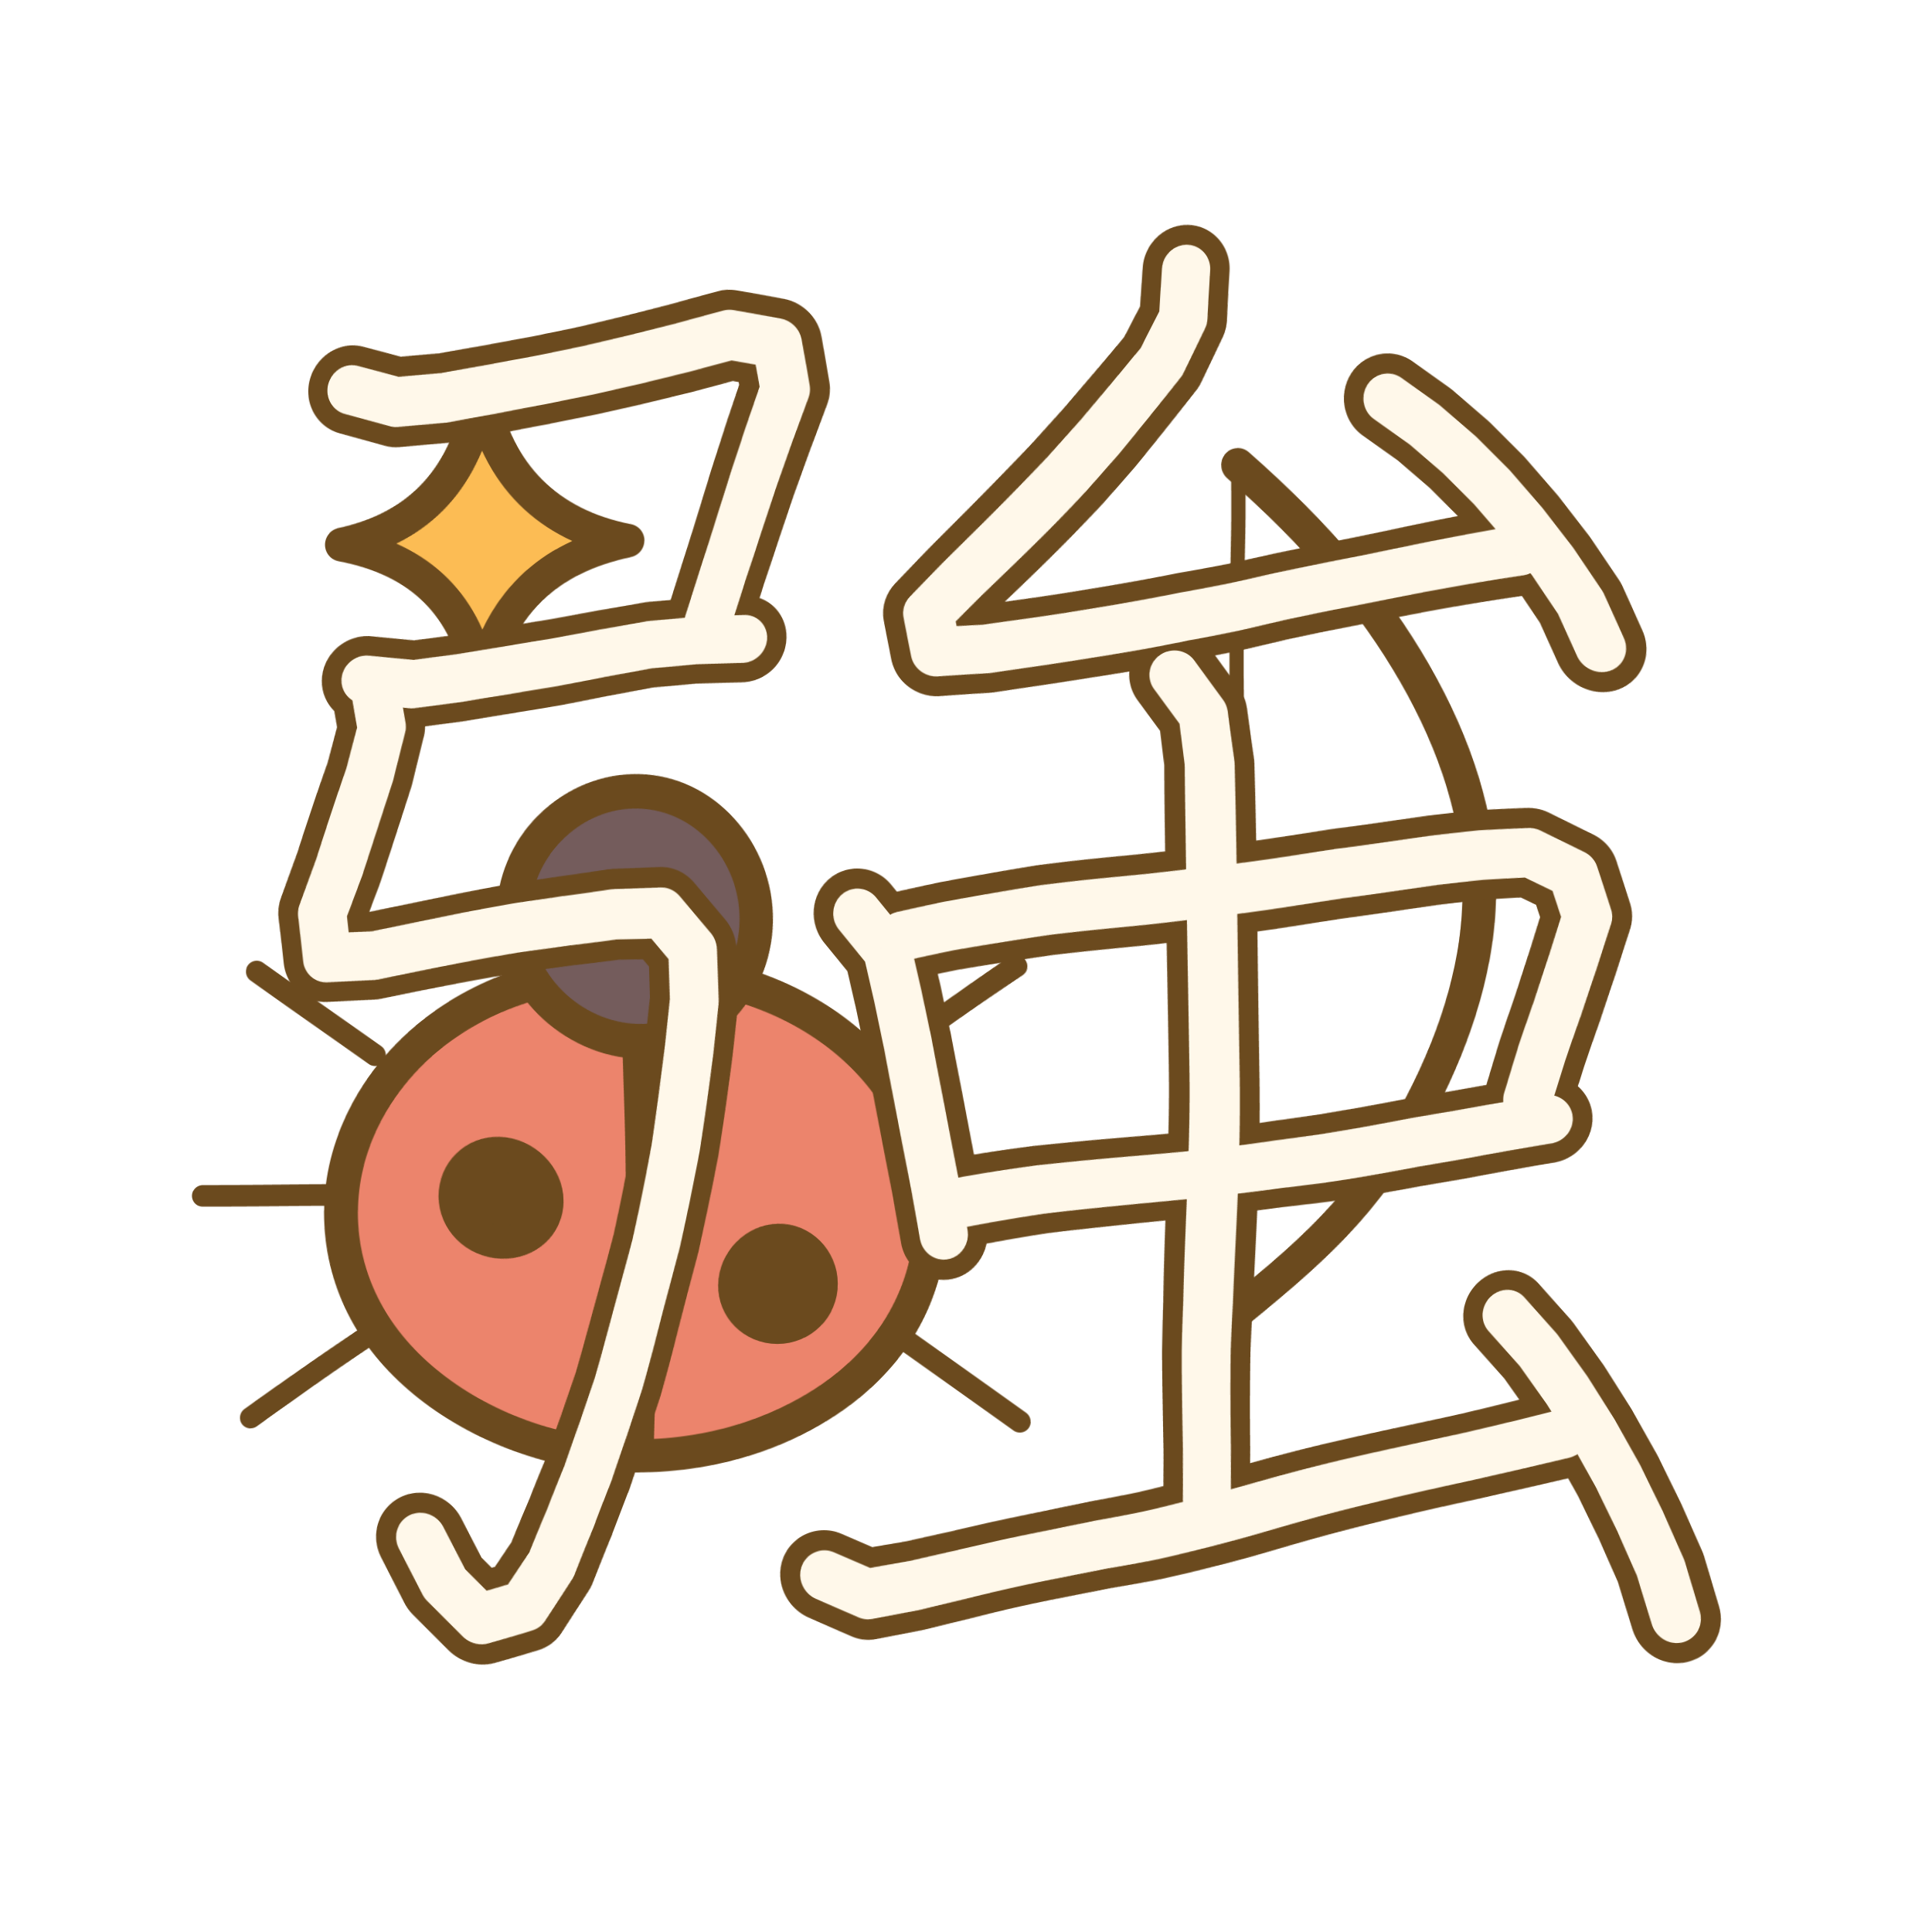
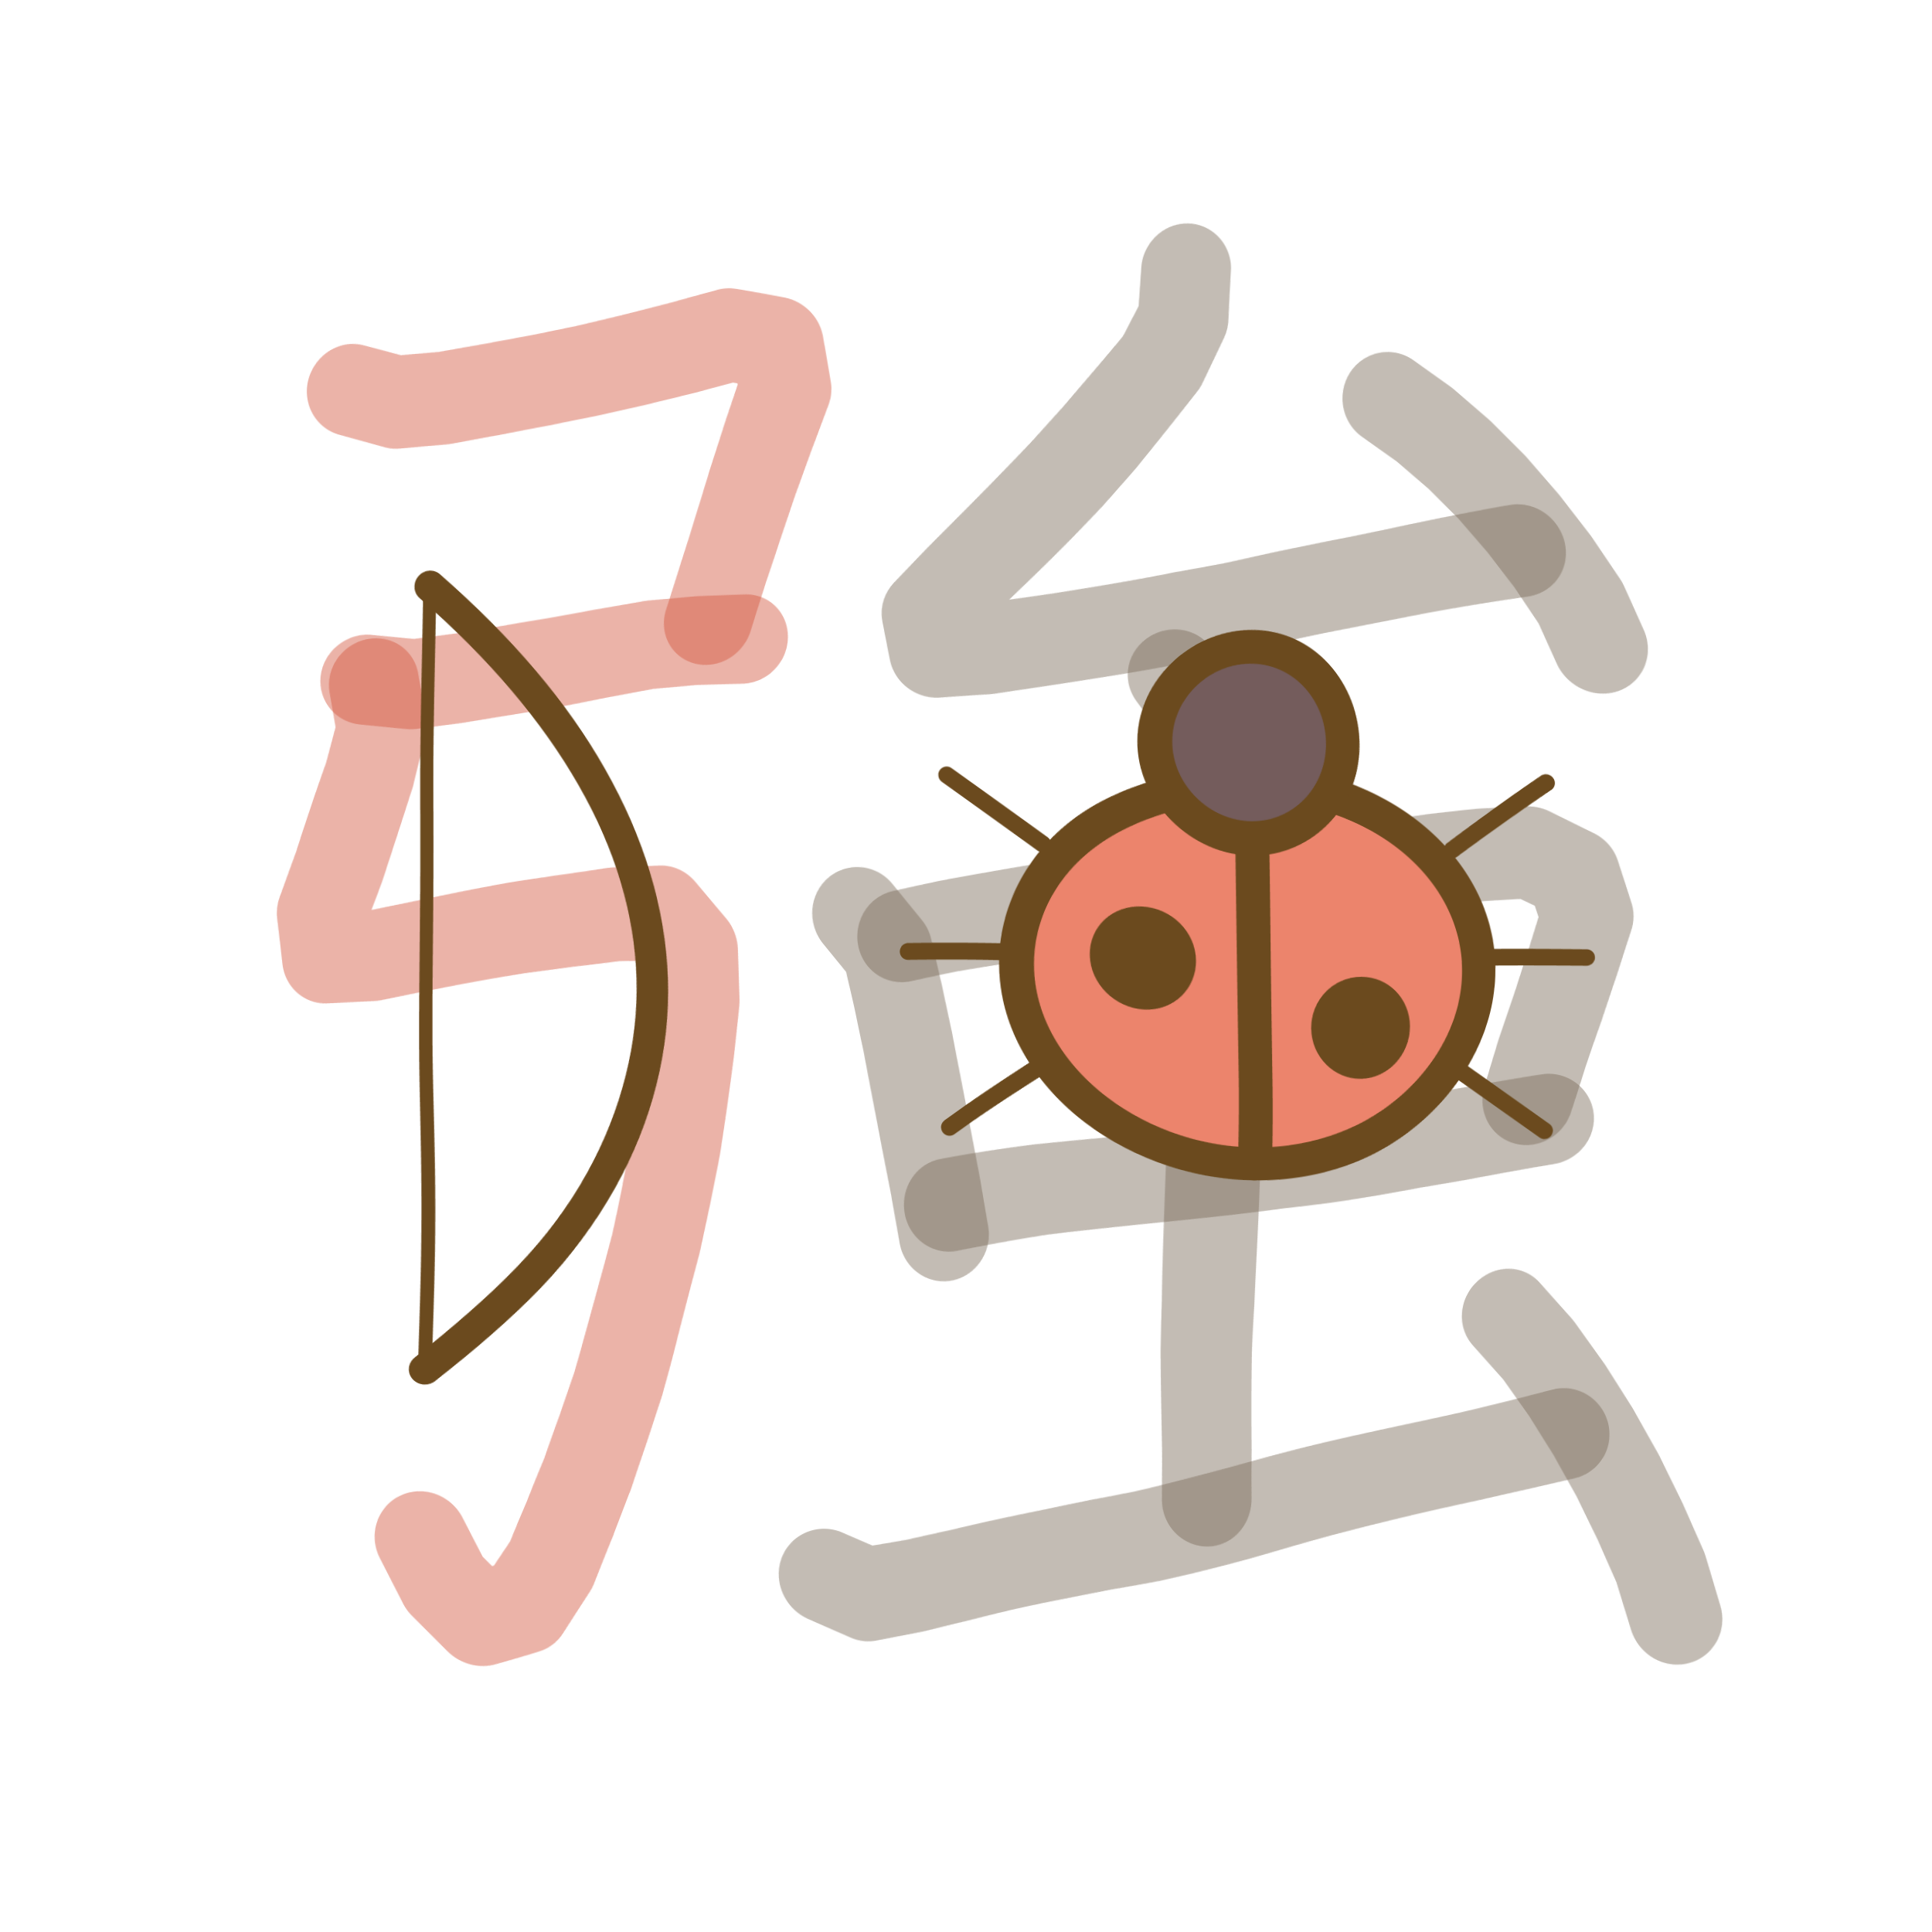
<svg xmlns="http://www.w3.org/2000/svg" viewBox="0 0 200 200">
  <defs>
    <filter id="w" filterUnits="userSpaceOnUse" x="-20" y="-20" width="240" height="240">
      <feTurbulence type="fractalNoise" baseFrequency=".018" numOctaves="2" seed="115" />
      <feDisplacementMap in="SourceGraphic" scale="2.6" />
    </filter>
    <filter id="s" x="-5%" y="-5%" width="110%" height="110%">
      <feOffset in="SourceAlpha" dx="7" dy="-6" result="o" />
      <feComposite in="SourceAlpha" in2="o" operator="out" result="c" />
      <feFlood flood-color="#8a4a20" flood-opacity=".3" />
      <feComposite in2="c" operator="in" result="d" />
      <feMerge>
        <feMergeNode in="SourceGraphic" />
        <feMergeNode in="d" />
      </feMerge>
    </filter>
  </defs>
  <g filter="url(#w)">
    <g stroke="#6b4a1e" stroke-linecap="round" stroke-linejoin="round" fill="none">
-       <g transform="translate(142.0 92.0) scale(1.000 1.000)" stroke-width="3.50">
-         <path d="M-14-44Q36 0-14 44" fill="none" stroke-width="3.5" />
-         <path d="M-14-44V44" fill="none" stroke-width="1.5" />
-       </g>
-       <g transform="translate(66.0 122.0) scale(0.900 0.900)" stroke-width="3.89">
-         <path d="M-30-14l-14-10M-34 2h-16M-30 18l-14 10M30-14l14-10M34 2h16M30 18l14 10" fill="none" stroke-width="2.5" />
-         <ellipse cy="4" rx="34" ry="28" fill="#ec846c" />
-         <path d="M0-24v56" fill="none" />
-         <circle cy="-30" r="14" fill="#745c5c" />
-         <circle cx="-16" cy="2" r="5" fill="#6b4a1e" />
-         <circle cx="16" cy="12" r="5" fill="#6b4a1e" />
-       </g>
-       <g transform="translate(50.0 56.0) scale(0.500 0.500)" stroke-width="7.00">
-         <path d="M0-30q5 25 30 30q-25 5-30 30q-5-25-30-30q25-5 30-30z" fill="#fcbc54" />
-       </g>
-       <g stroke-width="9.2">
+       <g stroke="#d4583f" stroke-opacity=".45" stroke-width="9.5">
        <path transform="translate(6 6)" d="M30.2 34.2L35.0 35.6L40.1 35.3L45.1 34.5L50.1 33.6L55.1 32.6L60.0 31.5L65.0 30.3L69.9 29.0L74.7 29.8L75.5 34.5L73.8 39.3L72.2 44.1L70.7 48.9L69.2 53.8L67.8 58.7" />
        <path transform="translate(6 6)" d="M31.7 64.2L36.7 64.8L41.7 64.3L46.7 63.6L51.6 62.8L56.6 61.9L61.6 61.1L66.6 60.8L71.6 60.8" />
        <path transform="translate(6 6)" d="M32.6 64.6L33.5 69.3L32.3 74.2L30.7 79.0L29.1 83.8L27.3 88.5L27.8 93.1L32.8 93.0L37.8 92.1L42.7 91.2L47.7 90.3L52.7 89.5L57.8 88.8L62.7 88.7L65.8 92.4L65.8 97.5L65.1 102.5L64.3 107.5L63.5 112.4L62.5 117.4L61.5 122.3L60.3 127.2L59.1 132.2L57.9 137.1L56.5 141.9L55.0 146.7L53.2 151.4L51.2 156.1L48.3 160.3L43.8 161.7L40.3 158.2L38.0 153.6" />
+       </g>
+       <g stroke="#7a6c5a" stroke-opacity=".45" stroke-width="9.5">
        <path transform="translate(6 6)" d="M116.9 22.0L116.6 27.0L114.3 31.5L111.1 35.4L107.9 39.3L104.5 43.2L101.1 46.9L97.7 50.6L94.2 54.4L90.8 58.2L91.6 62.2L96.6 61.7L101.6 60.7L106.5 59.7L111.5 58.7L116.5 57.7L121.6 56.8L126.6 55.8L131.6 54.9L136.6 54.0L141.5 53.1L146.5 52.2L151.5 51.3" />
        <path transform="translate(6 6)" d="M137.8 35.4L141.7 38.2L145.4 41.4L148.8 44.8L152.0 48.5L154.9 52.3L157.6 56.4L159.5 60.8" />
        <path transform="translate(6 6)" d="M83.2 89.0L86.3 92.8L87.4 97.6L88.4 102.4L89.3 107.3L90.2 112.2L91.1 117.1L91.9 122.0" />
        <path transform="translate(6 6)" d="M87.9 91.4L92.8 90.4L97.8 89.5L102.6 88.6L107.6 87.8L112.6 87.0L117.4 86.2L122.4 85.5L127.4 84.8L132.3 84.1L137.3 83.5L142.3 82.9L147.2 82.4L152.2 82.1L156.6 84.2L158.1 88.7L156.7 93.5L155.2 98.3L153.6 103.0L152.1 107.8" />
        <path transform="translate(6 6)" d="M92.5 119.0L97.2 118.2L101.9 117.4L106.7 116.7L111.4 116.0L116.2 115.3L121.0 114.6L125.7 113.9L130.5 113.3L135.3 112.6L140.1 111.9L144.8 111.3L149.6 110.6L154.3 109.9" />
        <path transform="translate(6 6)" d="M115.5 63.8L118.5 67.9L119.1 72.9L119.1 77.9L119.1 83.1L119.1 88.1L119.1 93.2L119.1 98.3L119.1 103.4L119.1 108.5L119.1 113.7L119.1 118.7L119.1 123.8L119.1 128.9L119.0 134.0L119.0 139.0L119.0 144.1L118.9 149.2" />
        <path transform="translate(6 6)" d="M79.3 157.0L83.7 158.9L88.7 158.1L93.4 157.1L98.2 156.0L103.2 154.9L107.9 153.8L112.8 152.8L117.6 151.7L122.5 150.6L127.2 149.5L132.0 148.4L136.8 147.3L141.6 146.2L146.4 145.1L151.3 143.9L156.1 142.7" />
        <path transform="translate(6 6)" d="M150.1 130.2L153.5 134.0L156.5 138.2L159.2 142.5L161.7 147.0L163.9 151.6L165.9 156.3L167.3 161.3" />
      </g>
-       <g stroke="#fff8ea" stroke-width="5.1">
-         <path transform="translate(6 6)" d="M30.2 34.2L35.0 35.6L40.1 35.3L45.1 34.5L50.1 33.6L55.1 32.6L60.0 31.5L65.0 30.3L69.9 29.0L74.7 29.8L75.5 34.5L73.8 39.3L72.2 44.1L70.7 48.9L69.2 53.8L67.8 58.7" />
-         <path transform="translate(6 6)" d="M31.7 64.2L36.7 64.8L41.7 64.3L46.7 63.6L51.6 62.8L56.6 61.9L61.6 61.1L66.6 60.8L71.6 60.8" />
-         <path transform="translate(6 6)" d="M32.6 64.6L33.5 69.3L32.3 74.2L30.7 79.0L29.1 83.8L27.3 88.5L27.8 93.1L32.8 93.0L37.8 92.1L42.7 91.2L47.7 90.3L52.7 89.5L57.8 88.8L62.7 88.7L65.8 92.4L65.8 97.5L65.1 102.5L64.3 107.5L63.5 112.4L62.5 117.4L61.5 122.3L60.3 127.2L59.1 132.2L57.9 137.1L56.5 141.9L55.0 146.7L53.2 151.4L51.2 156.1L48.3 160.3L43.8 161.7L40.3 158.2L38.0 153.6" />
-         <path transform="translate(6 6)" d="M116.9 22.0L116.6 27.0L114.3 31.5L111.1 35.4L107.9 39.3L104.5 43.2L101.1 46.9L97.7 50.6L94.2 54.4L90.8 58.2L91.6 62.2L96.6 61.7L101.6 60.7L106.5 59.7L111.5 58.7L116.5 57.7L121.6 56.8L126.6 55.8L131.6 54.9L136.6 54.0L141.5 53.1L146.5 52.2L151.5 51.3" />
-         <path transform="translate(6 6)" d="M137.8 35.4L141.7 38.2L145.4 41.4L148.8 44.8L152.0 48.5L154.9 52.3L157.6 56.4L159.5 60.8" />
-         <path transform="translate(6 6)" d="M83.2 89.0L86.3 92.8L87.4 97.6L88.4 102.4L89.3 107.3L90.2 112.2L91.1 117.1L91.9 122.0" />
-         <path transform="translate(6 6)" d="M87.9 91.4L92.8 90.4L97.8 89.5L102.6 88.6L107.6 87.8L112.6 87.0L117.4 86.2L122.4 85.5L127.4 84.8L132.3 84.1L137.3 83.5L142.3 82.9L147.2 82.4L152.2 82.1L156.6 84.2L158.1 88.7L156.7 93.5L155.2 98.3L153.6 103.0L152.1 107.8" />
-         <path transform="translate(6 6)" d="M92.5 119.0L97.2 118.2L101.9 117.4L106.7 116.7L111.4 116.0L116.2 115.3L121.0 114.6L125.7 113.9L130.5 113.3L135.3 112.6L140.1 111.9L144.8 111.3L149.6 110.6L154.3 109.9" />
-         <path transform="translate(6 6)" d="M115.5 63.8L118.5 67.9L119.1 72.9L119.1 77.9L119.1 83.1L119.1 88.1L119.1 93.2L119.1 98.3L119.1 103.4L119.1 108.5L119.1 113.7L119.1 118.7L119.1 123.8L119.1 128.9L119.0 134.0L119.0 139.0L119.0 144.1L118.9 149.2" />
-         <path transform="translate(6 6)" d="M79.3 157.0L83.7 158.9L88.7 158.1L93.4 157.1L98.2 156.0L103.2 154.9L107.9 153.8L112.8 152.8L117.6 151.7L122.5 150.6L127.2 149.5L132.0 148.4L136.8 147.3L141.6 146.2L146.4 145.1L151.3 143.9L156.1 142.7" />
-         <path transform="translate(6 6)" d="M150.1 130.2L153.5 134.0L156.5 138.2L159.2 142.5L161.7 147.0L163.9 151.6L165.9 156.3L167.3 161.3" />
+       <g transform="translate(57.3 101.3) scale(0.927 0.927)" stroke-width="3.78">
+         <path d="M-14-44Q36 0-14 44" fill="none" stroke-width="3.5" />
+         <path d="M-14-44V44" fill="none" stroke-width="1.5" />
+       </g>
+       <g transform="translate(129.3 97.6) scale(0.696 0.696)" stroke-width="5.03">
+         <path d="M-30-14l-14-10M-34 2h-16M-30 18l-14 10M30-14l14-10M34 2h16M30 18l14 10" fill="none" stroke-width="2.5" />
+         <ellipse cy="4" rx="34" ry="28" fill="#ec846c" />
+         <path d="M0-24v56" fill="none" />
+         <circle cy="-30" r="14" fill="#745c5c" />
+         <circle cx="-16" cy="2" r="5" fill="#6b4a1e" />
+         <circle cx="16" cy="12" r="5" fill="#6b4a1e" />
      </g>
    </g>
  </g>
</svg>
